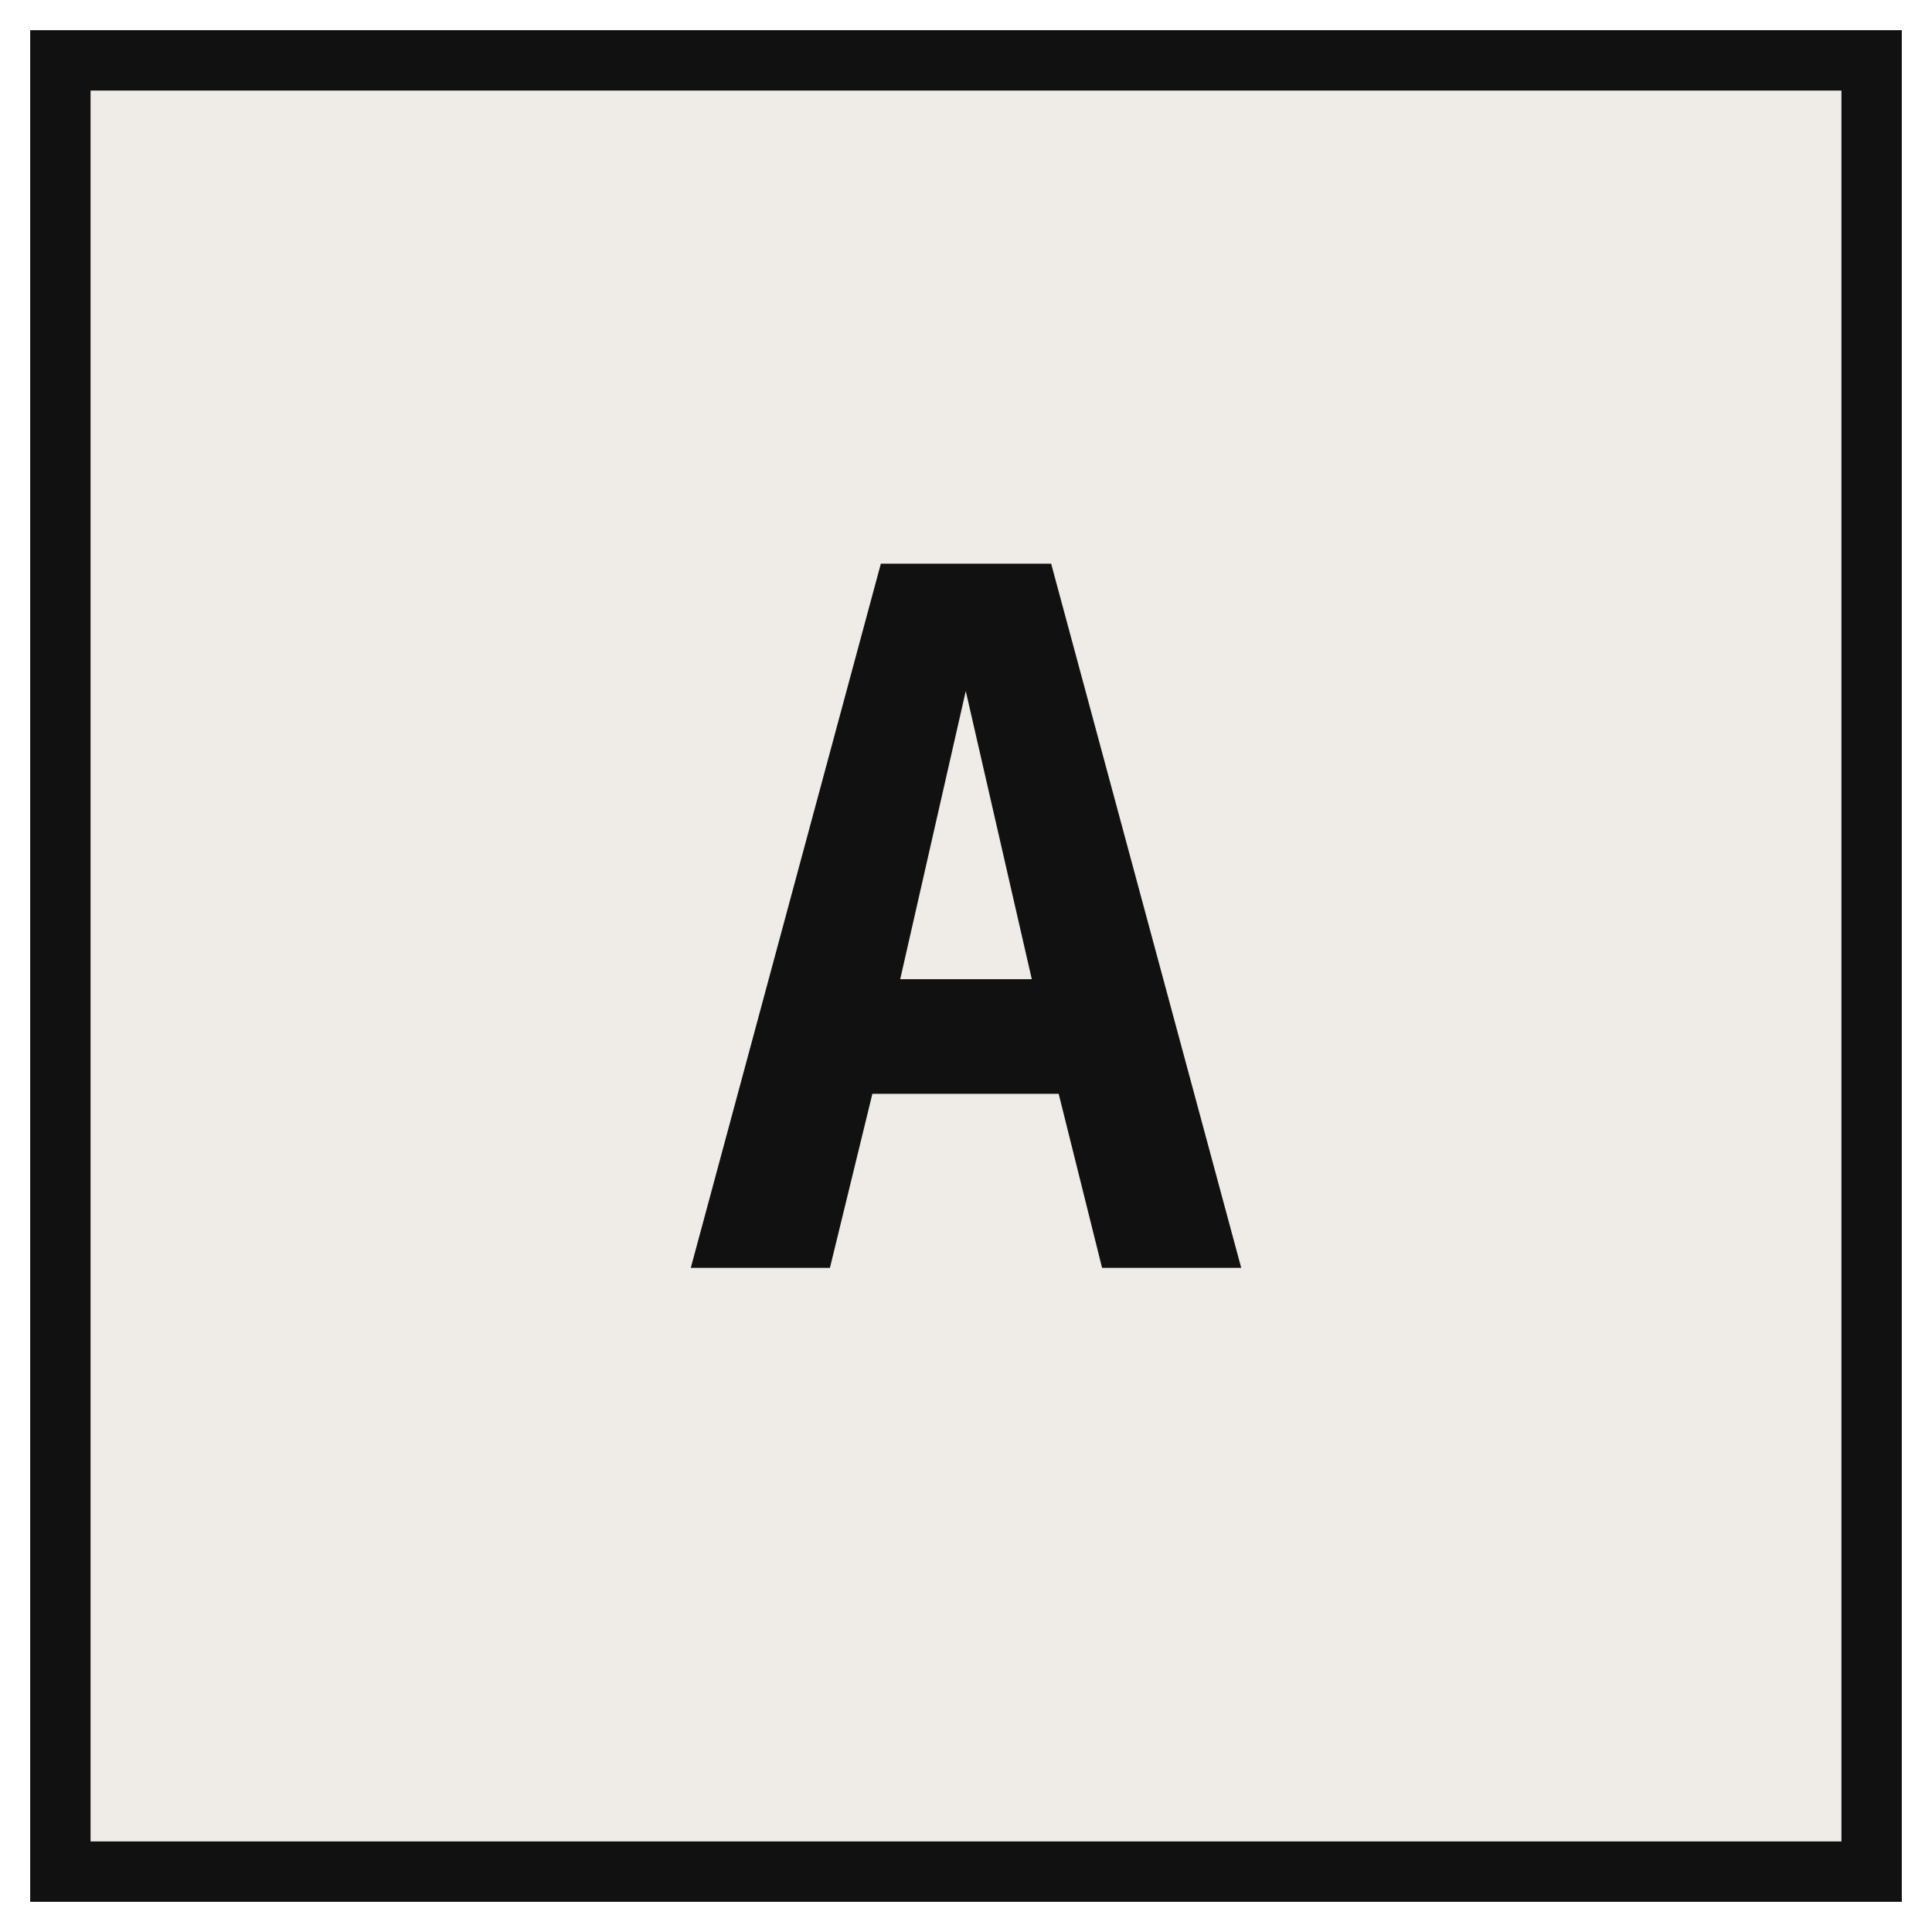
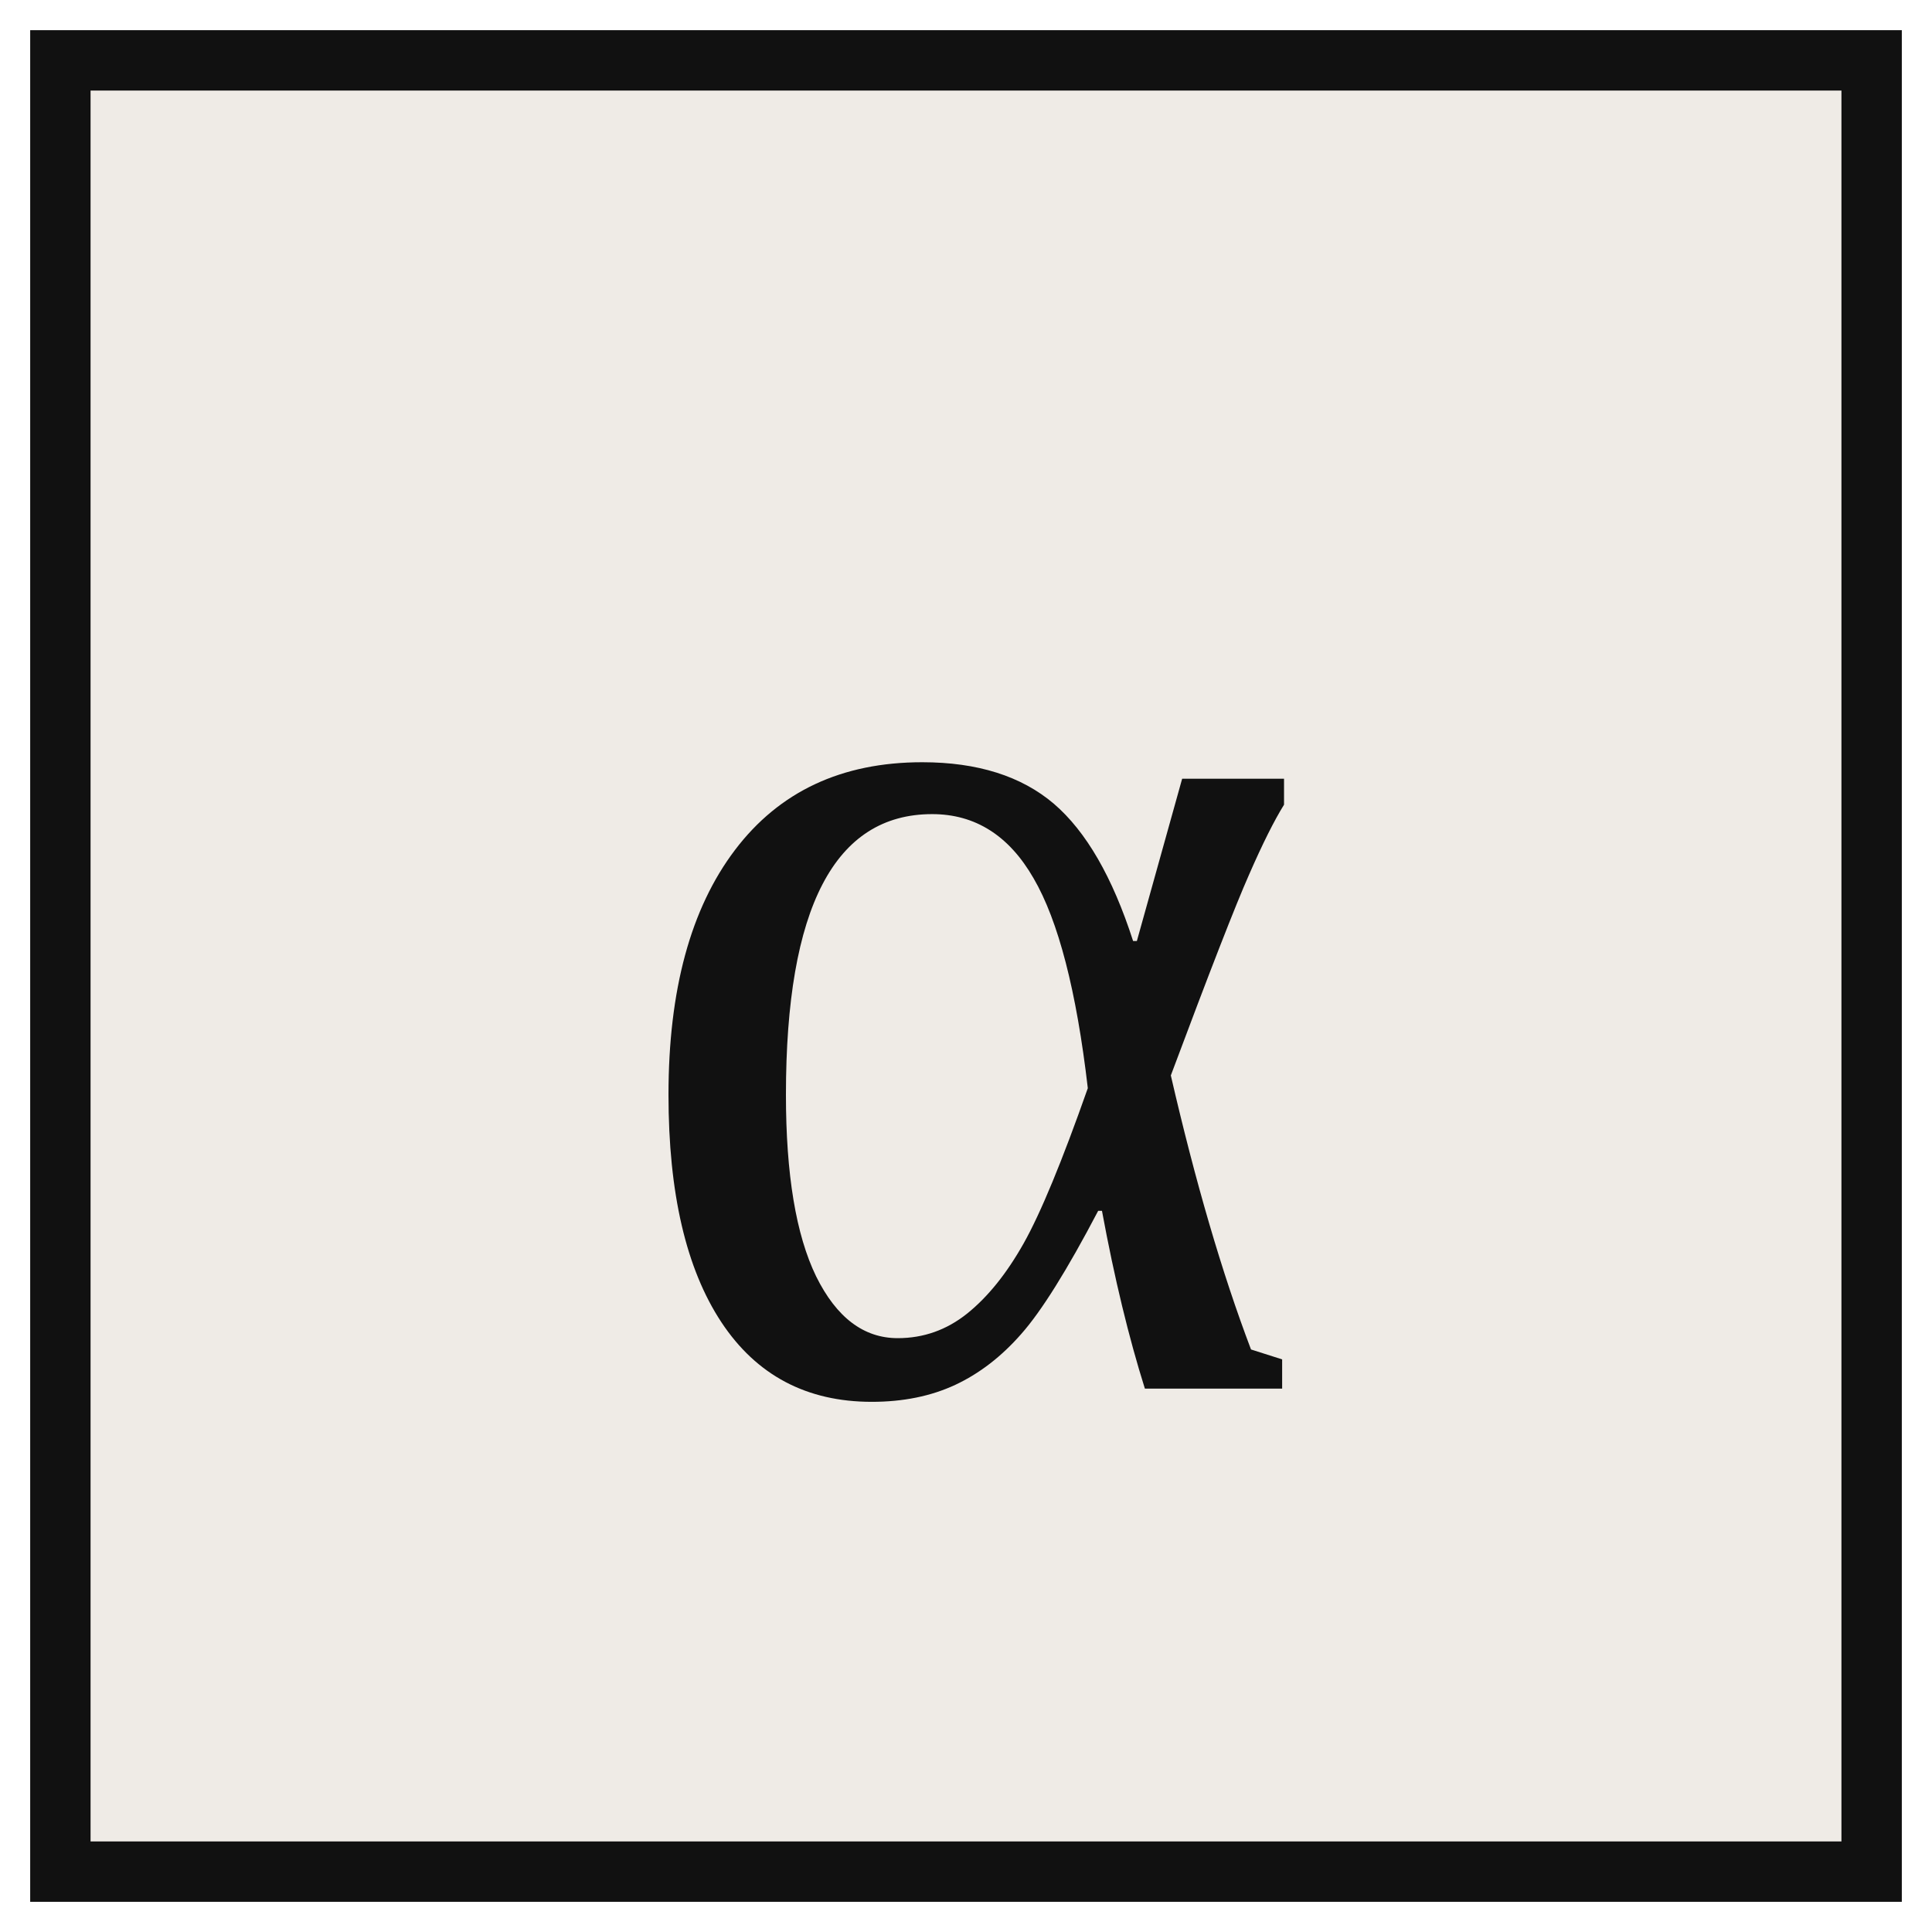
<svg xmlns="http://www.w3.org/2000/svg" viewBox="0 0 64 64">
  <rect x="2" y="2" width="60" height="60" fill="#efebe6" stroke="#111111" stroke-width="2" />
-   <text x="32" y="42" text-anchor="middle" font-family="ui-monospace, SFMono-Regular, Menlo, monospace" font-size="32" font-weight="700" fill="#111111">A</text>
+   <text x="32" y="46" text-anchor="middle" font-family="Georgia, 'Times New Roman', serif" font-size="44" font-weight="400" fill="#111111">α</text>
</svg>
